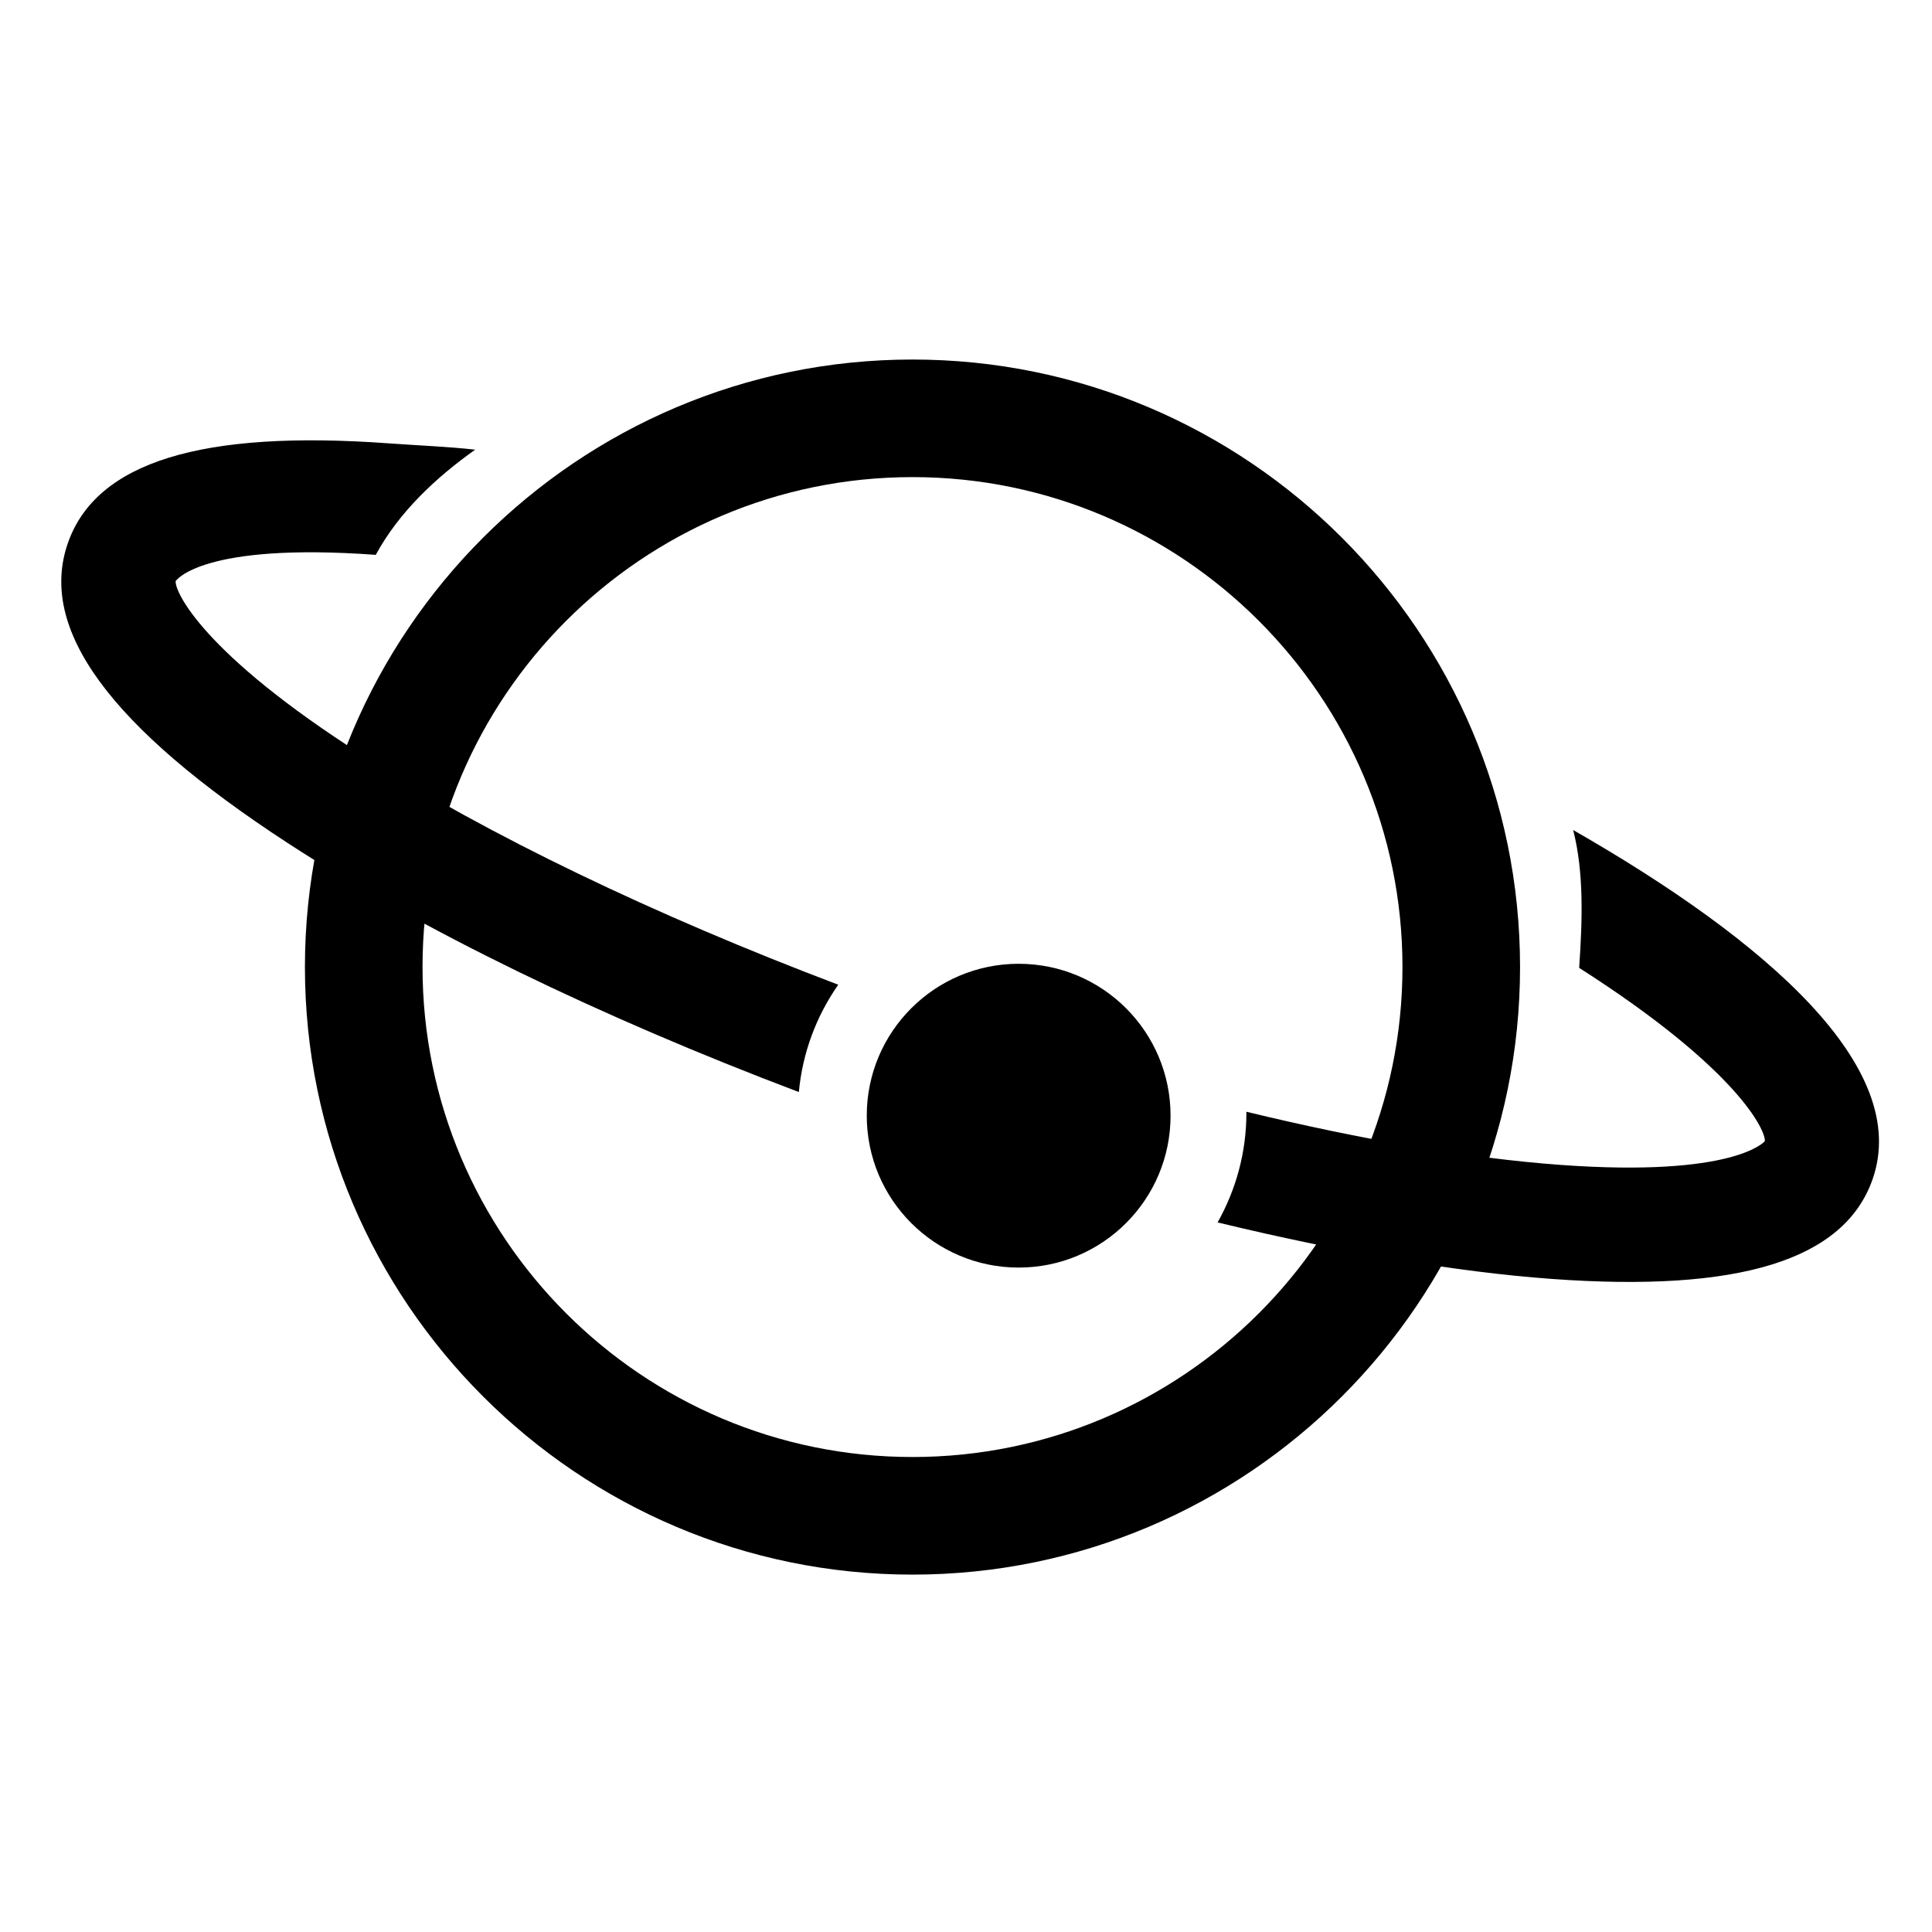
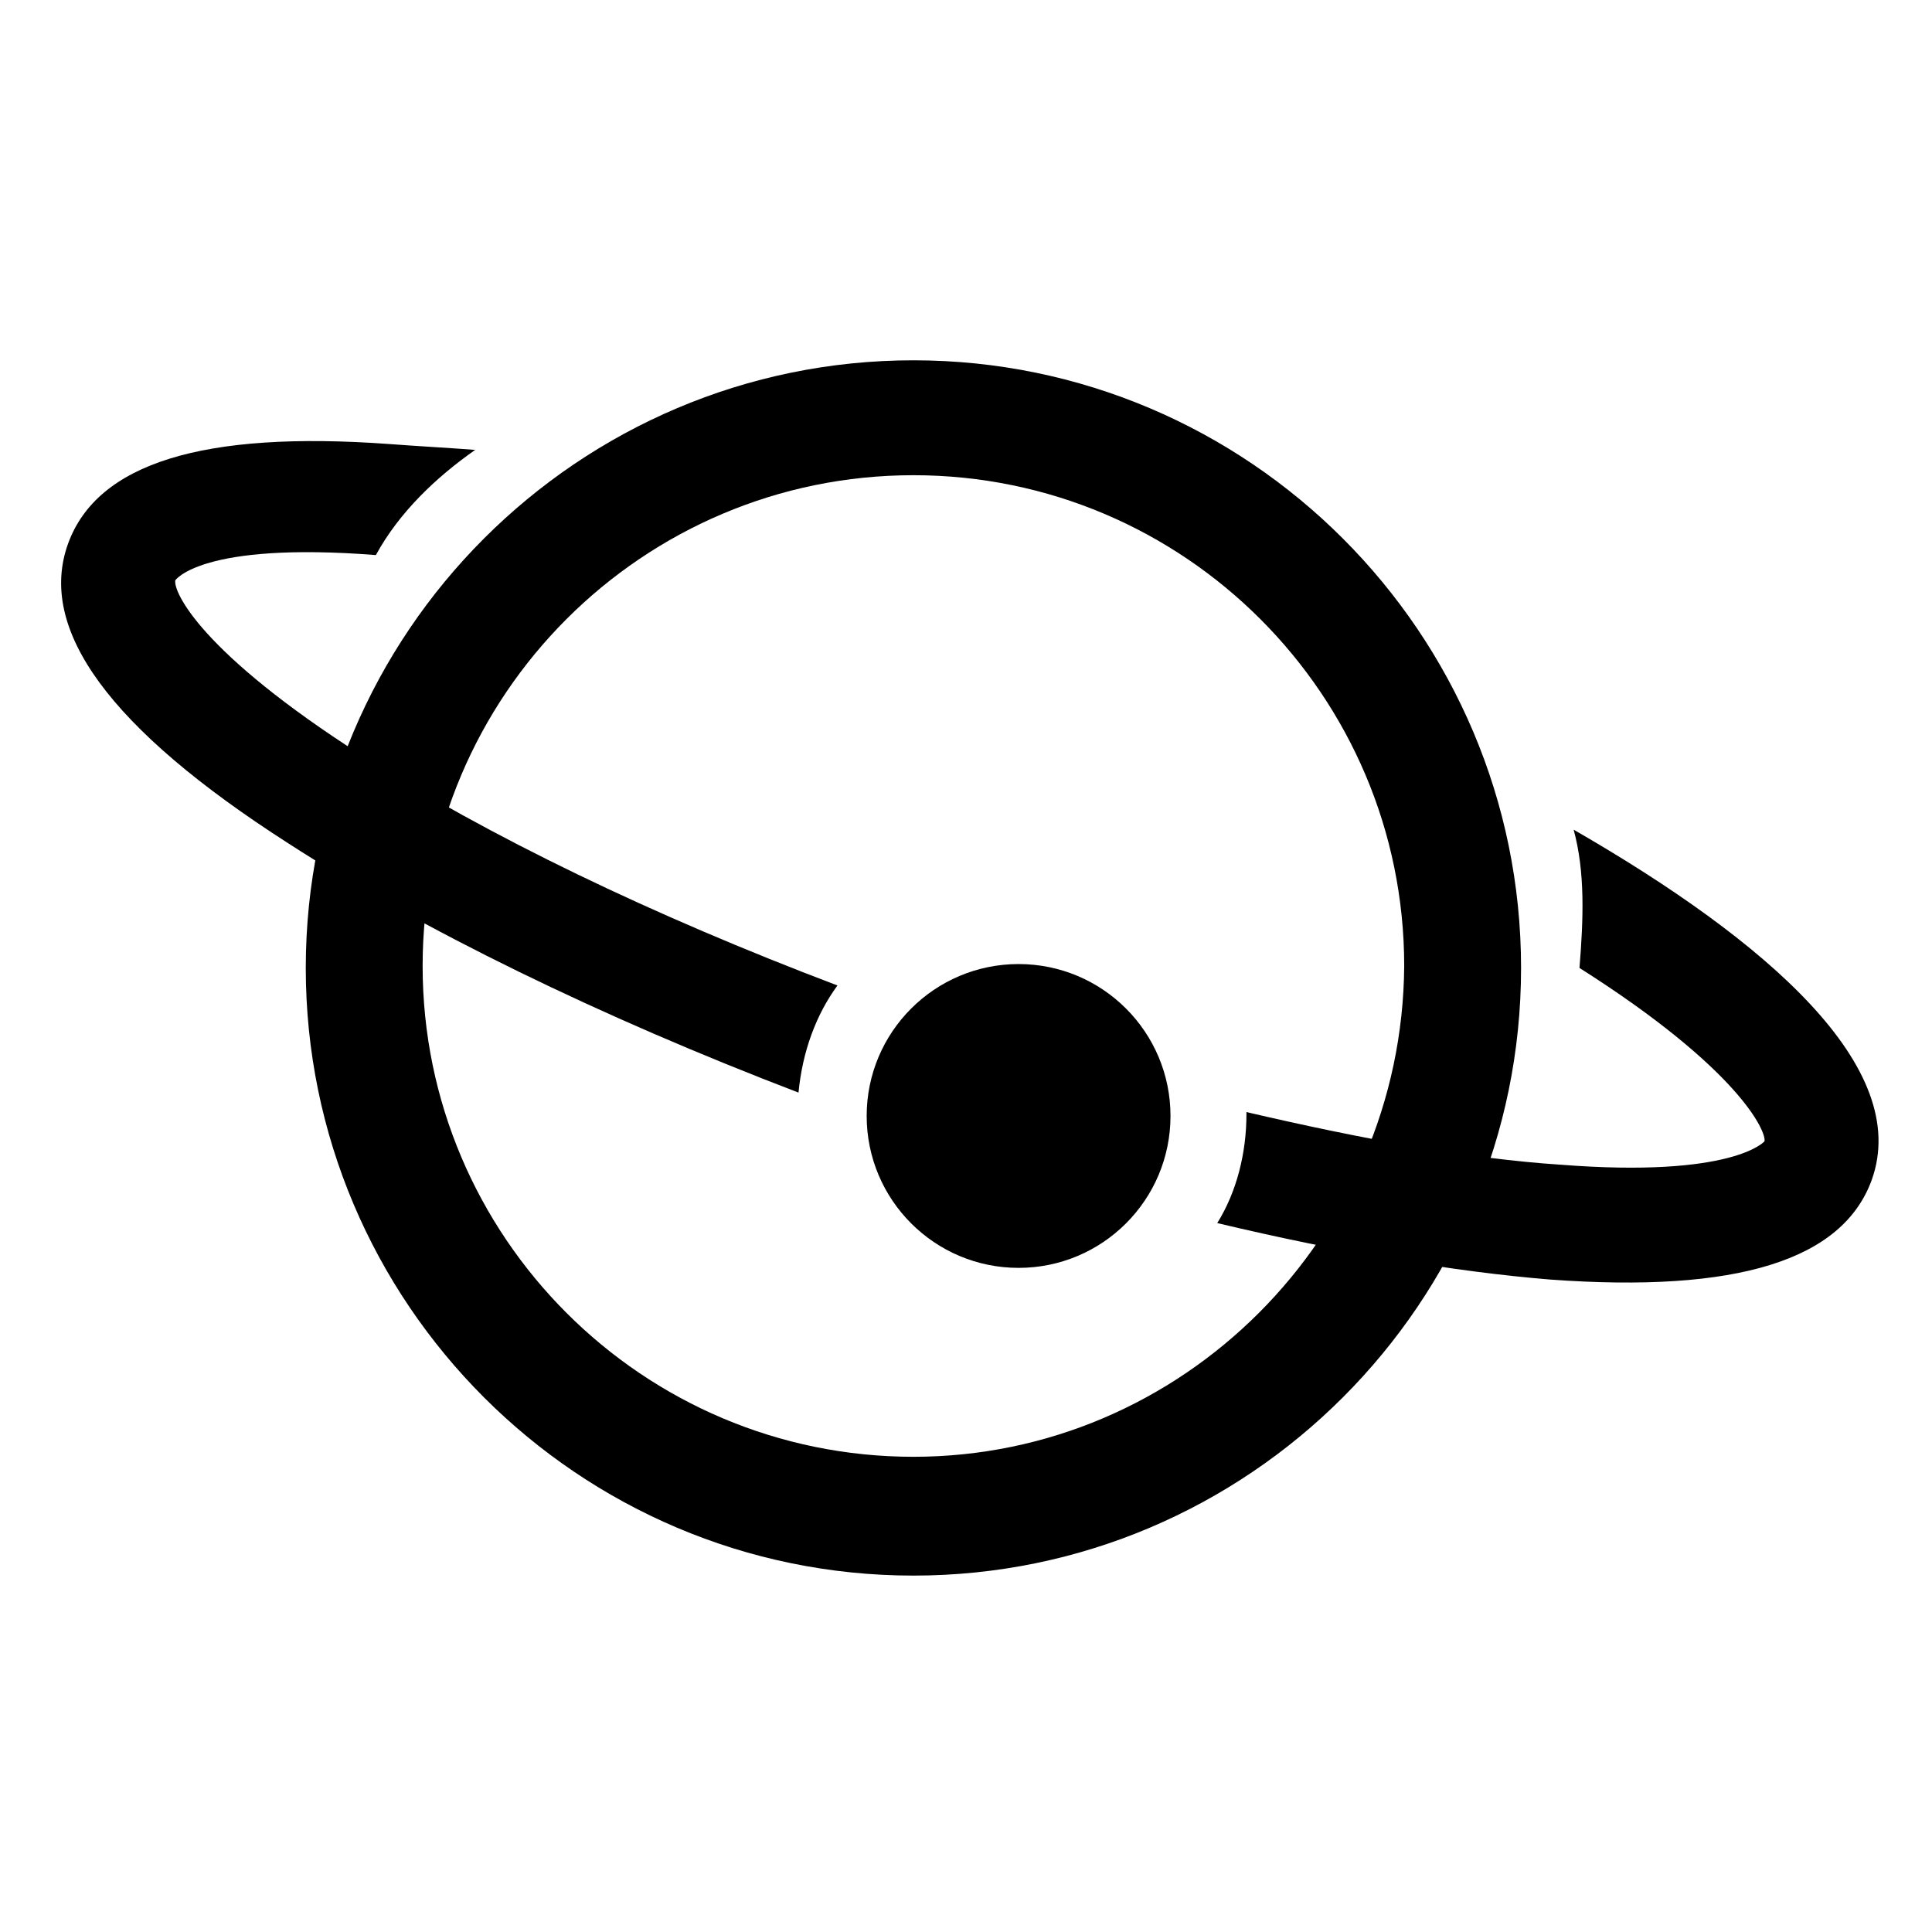
- <svg xmlns="http://www.w3.org/2000/svg" version="1.1" id="Layer_1" x="0px" y="0px" width="99.21px" height="99.21px" viewBox="0 0 99.21 99.21" enable-background="new 0 0 99.21 99.21" xml:space="preserve">
-   <path d="M46.857,18.462c-17.203,0-31.199,13.995-31.199,31.198c0,17.203,13.996,31.198,31.199,31.198S78.056,66.863,78.056,49.66   C78.056,32.457,64.06,18.462,46.857,18.462z M46.857,74.819c-13.874,0-25.16-11.284-25.16-25.159c0-13.873,11.287-25.16,25.16-25.16   s25.161,11.287,25.161,25.16C72.018,63.535,60.73,74.819,46.857,74.819z" />
-   <path fill="none" d="M25.794,25.673c-0.234,0.242-0.485,0.473-0.742,0.697v5.341h8.722v-6.039L25.794,25.673L25.794,25.673z" />
-   <rect id="_x3C_Slice_x3E__1_" x="30.419" y="35.738" fill="none" width="2.013" height="1.341" />
-   <path d="M80.783,42.622c0.557,2.172,0.477,4.606,0.309,7.079c8.186,5.227,9.592,8.382,9.533,8.899   c-0.012,0.019-1.566,1.871-10.529,1.216c-4.623-0.339-10.141-1.286-16.094-2.727l0.002,0.055c0,2.044-0.541,3.961-1.479,5.628   c6.317,1.53,12.194,2.538,17.142,2.901c9.635,0.703,15.026-0.963,16.486-5.1C98.181,54.833,90.748,48.331,80.783,42.622z" />
-   <path d="M43.045,50.566c-9.452-3.579-18-7.693-24.392-11.762c-8.274-5.265-9.69-8.443-9.632-8.964c0.012-0.019,1.323-2,10.275-1.348   c1.199-2.211,3.12-3.993,5.104-5.4c-1.258-0.149-3.089-0.227-4.417-0.324c-9.636-0.705-15.03,0.962-16.49,5.098   c-1.559,4.415,2.131,9.459,11.281,15.425c6.815,4.442,16.022,8.919,26.248,12.787C41.211,54.041,41.932,52.158,43.045,50.566z" />
-   <circle cx="52.309" cy="57.291" r="7.8" />
+ <svg xmlns="http://www.w3.org/2000/svg" version="1.1" id="Layer_1" x="0px" y="0px" viewBox="-345 257.8 99.2 99.2" style="enable-background:new -345 257.8 99.2 99.2;" xml:space="preserve">
+   <path d="M-298.1,276.3c-17.2,0-31.2,14-31.2,31.2s14,31.2,31.2,31.2s31.2-14,31.2-31.2S-280.9,276.3-298.1,276.3z M-298.1,332.6  c-13.9,0-25.2-11.3-25.2-25.2c0-13.9,11.3-25.2,25.2-25.2c13.9,0,25.2,11.3,25.2,25.2C-273,321.3-284.3,332.6-298.1,332.6z" />
+   <path style="fill:none;" d="M-319.2,283.5c-0.2,0.2-0.5,0.5-0.7,0.7v5.3h8.7v-6L-319.2,283.5L-319.2,283.5z" />
+   <rect id="_x3C_Slice_x3E__1_" x="-314.6" y="293.5" style="fill:none;" width="2" height="1.3" />
+   <path d="M-264.2,300.4c0.6,2.2,0.5,4.6,0.3,7.1c8.2,5.2,9.6,8.4,9.5,8.9c0,0-1.6,1.9-10.5,1.2c-4.6-0.3-10.1-1.3-16.1-2.7l0,0.1  c0,2-0.5,4-1.5,5.6c6.3,1.5,12.2,2.5,17.1,2.9c9.6,0.7,15-1,16.5-5.1C-246.8,312.6-254.3,306.1-264.2,300.4z" />
+   <path d="M-302,308.4c-9.5-3.6-18-7.7-24.4-11.8c-8.3-5.3-9.7-8.4-9.6-9c0,0,1.3-2,10.3-1.3c1.2-2.2,3.1-4,5.1-5.4  c-1.3-0.1-3.1-0.2-4.4-0.3c-9.6-0.7-15,1-16.5,5.1c-1.6,4.4,2.1,9.5,11.3,15.4c6.8,4.4,16,8.9,26.2,12.8  C-303.8,311.8-303.1,309.9-302,308.4z" />
+   <circle cx="-292.7" cy="315.1" r="7.8" />
</svg>
